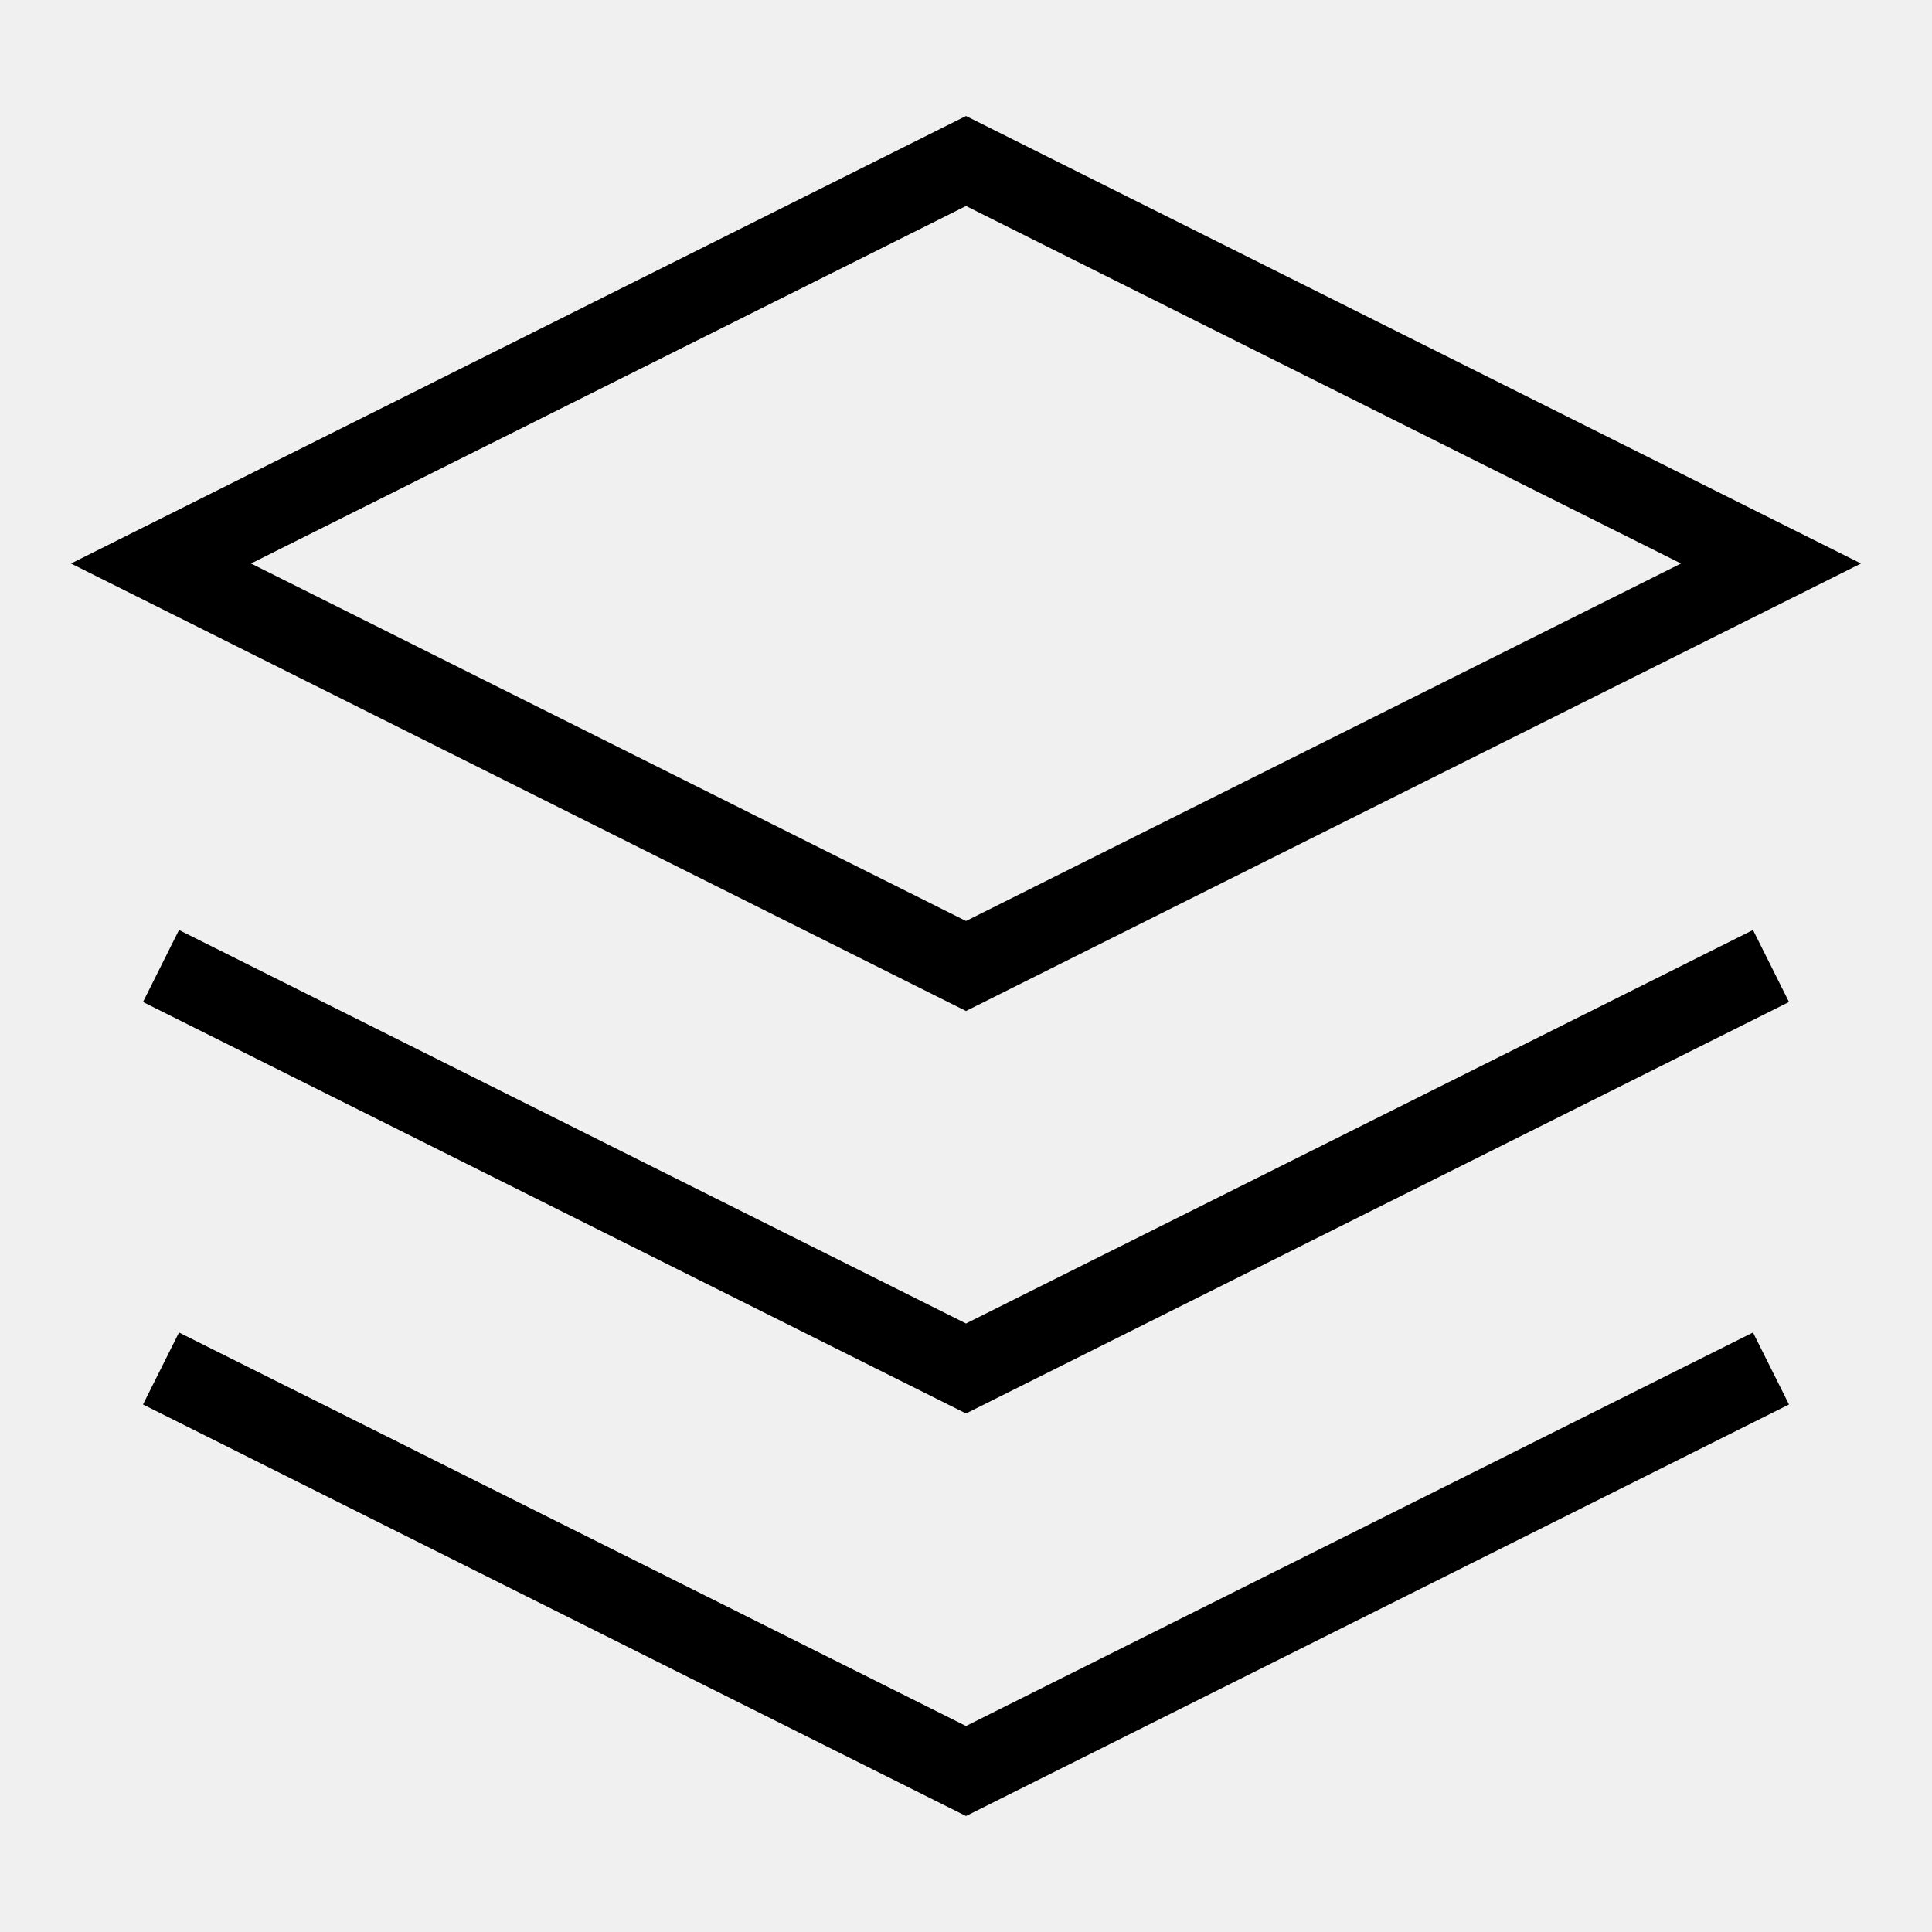
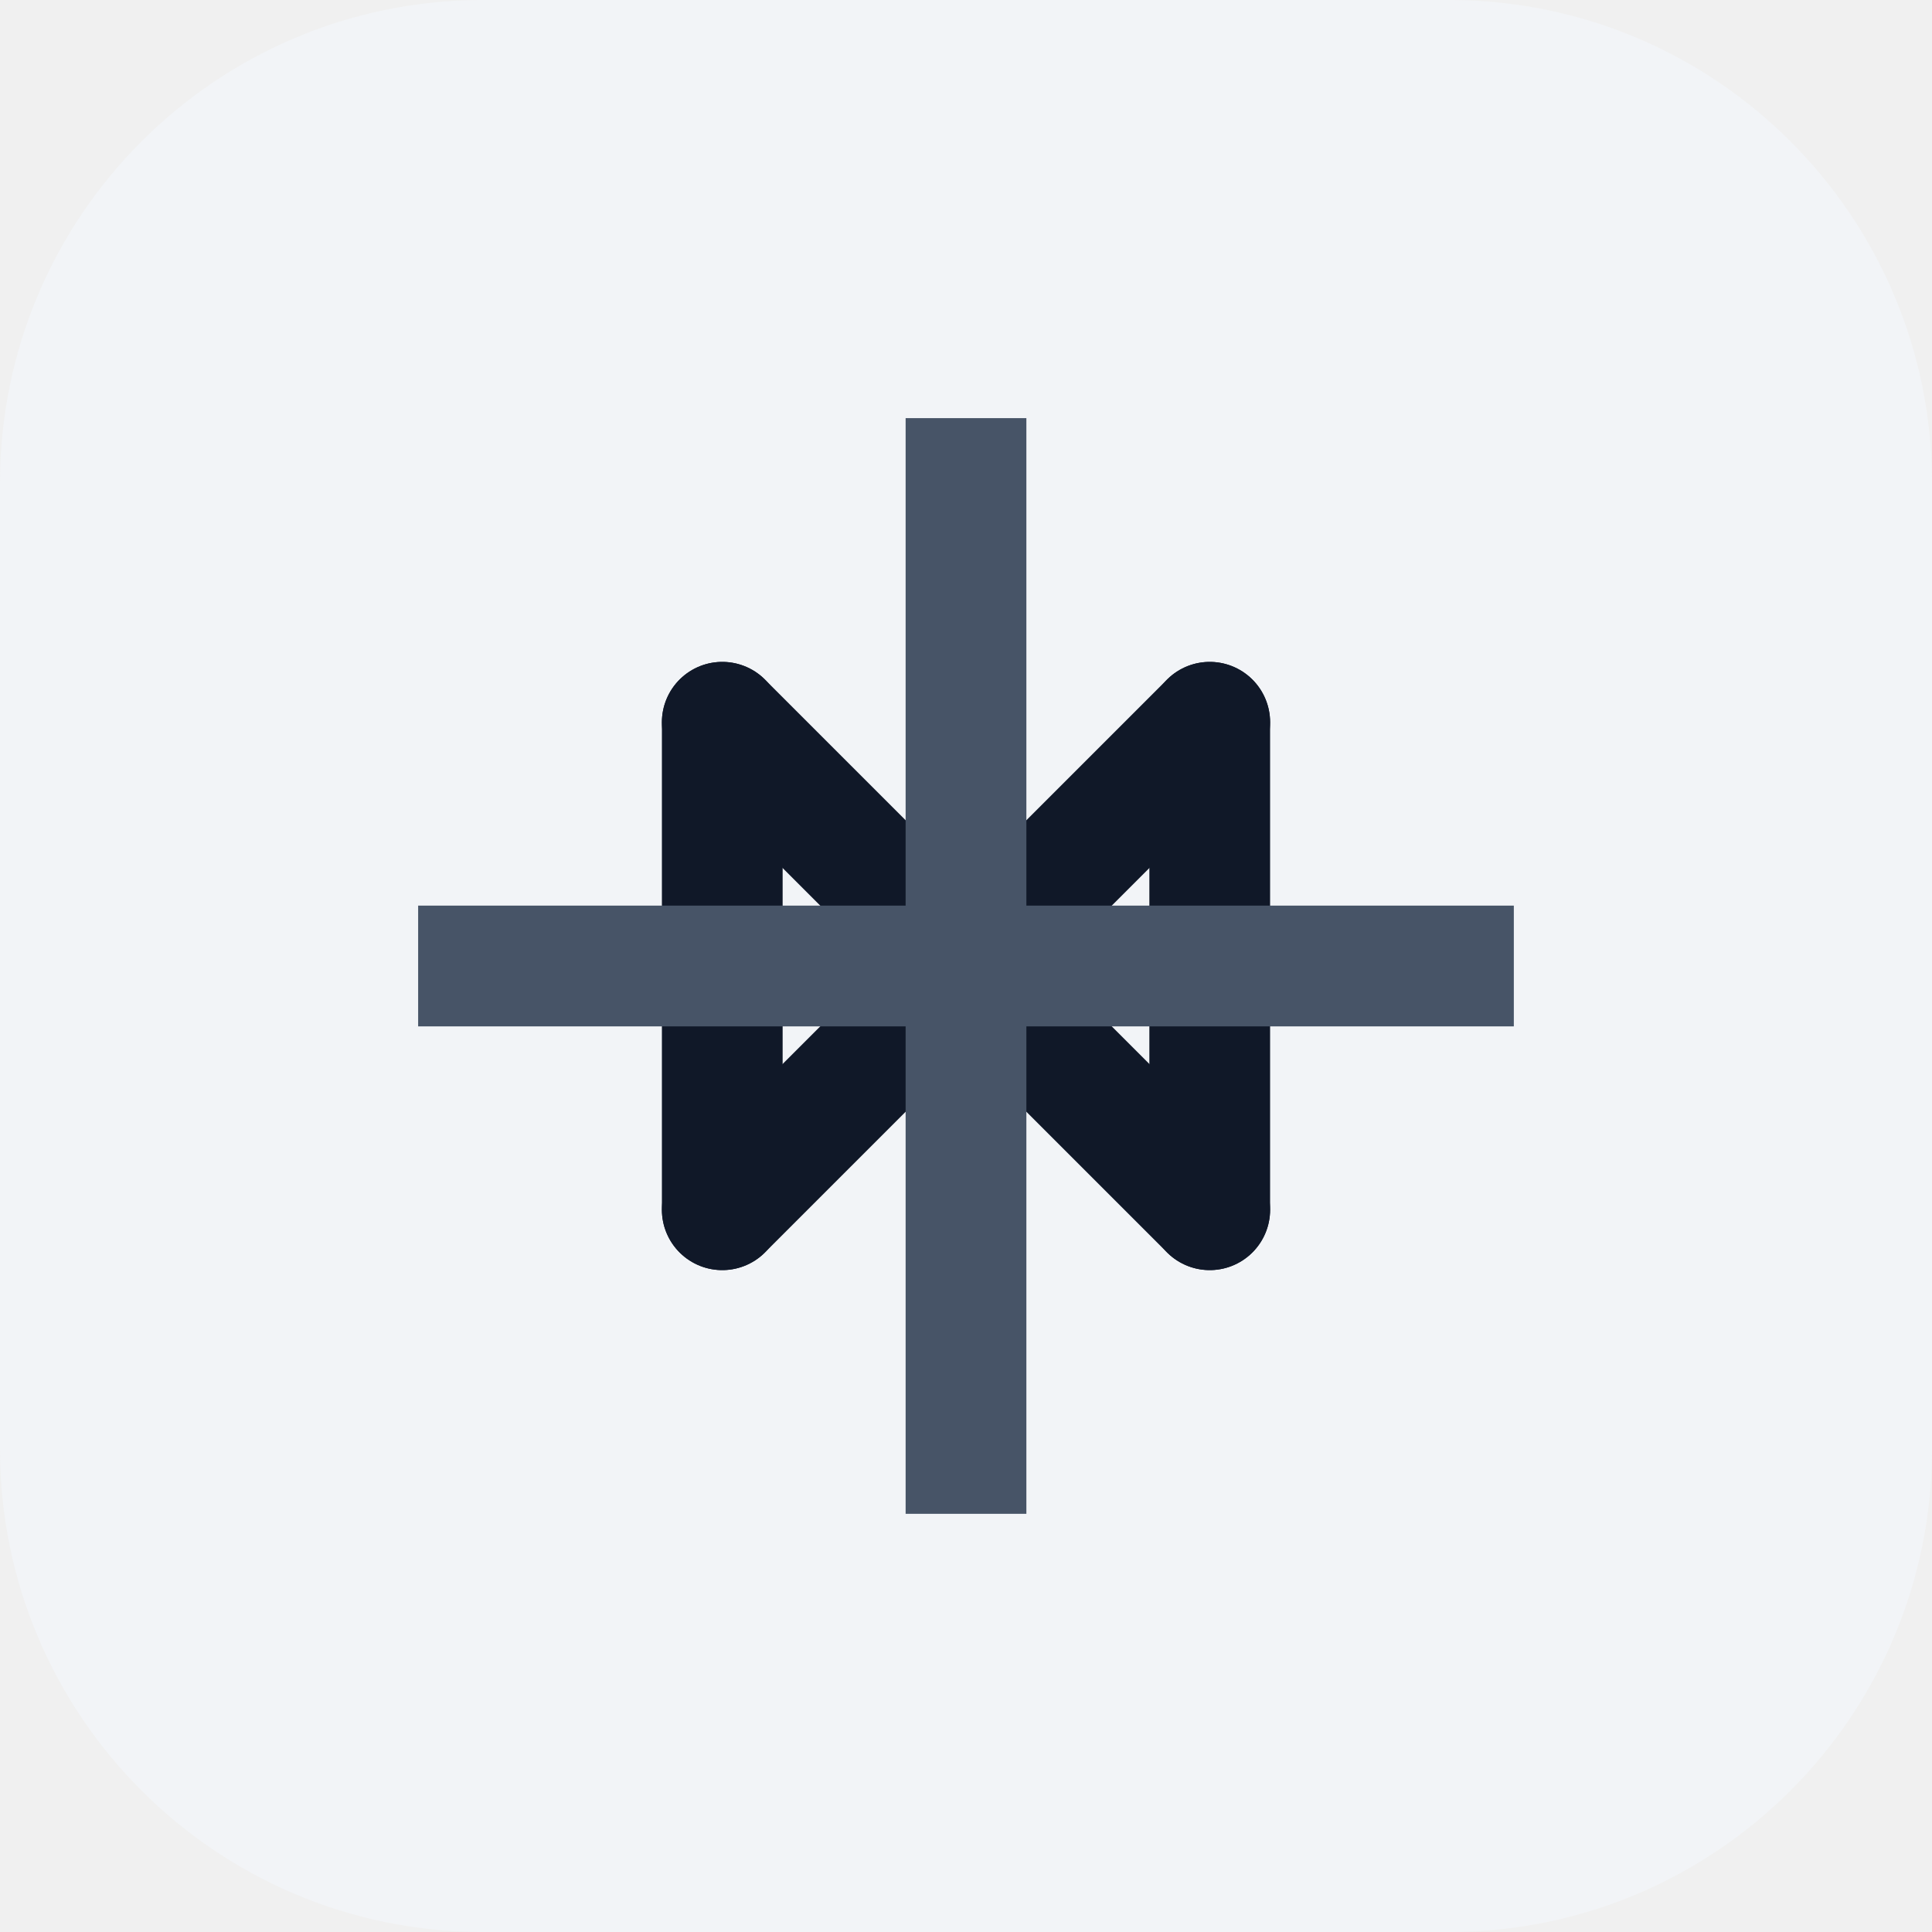
- <svg xmlns="http://www.w3.org/2000/svg" viewBox="0 0 24 24" fill="none" stroke="currentColor" strokeWidth="2" strokeLinecap="round" strokeLinejoin="round">
-   <path d="M12,2 L2,7 L12,12 L22,7 L12,2 Z" />
-   <polyline points="2,17 12,22 22,17" />
-   <polyline points="2,12 12,17 22,12" />
+ <svg xmlns="http://www.w3.org/2000/svg" width="32" height="32" viewBox="0 0 32 32" fill="none">
+   <rect width="32" height="32" rx="8" fill="#F2F4F7" />
+   <g clip-path="url(#clip0_303_3321)">
+     <path d="M11.963 11.963L11.963 20.037" stroke="#101828" stroke-width="2" stroke-linecap="round" stroke-linejoin="round" />
+     <path d="M20.037 11.963L20.037 20.037" stroke="#101828" stroke-width="2" stroke-linecap="round" stroke-linejoin="round" />
+     <path d="M11.963 11.963L20.037 20.037" stroke="#101828" stroke-width="2" stroke-linecap="round" stroke-linejoin="round" />
+     <path d="M11.963 20.037L20.037 11.963" stroke="#101828" stroke-width="2" stroke-linecap="round" stroke-linejoin="round" />
+     <path d="M16 4.926V27.074" stroke="#475467" stroke-width="2" stroke-linecap="round" stroke-linejoin="round" />
+     <path d="M27.074 16H4.926" stroke="#475467" stroke-width="2" stroke-linecap="round" stroke-linejoin="round" />
+   </g>
+   <defs>
+     <clipPath id="clip0_303_3321">
+       <rect width="18.148" height="18.148" fill="white" transform="translate(6.92578 6.9259)" />
+     </clipPath>
+   </defs>
</svg>
